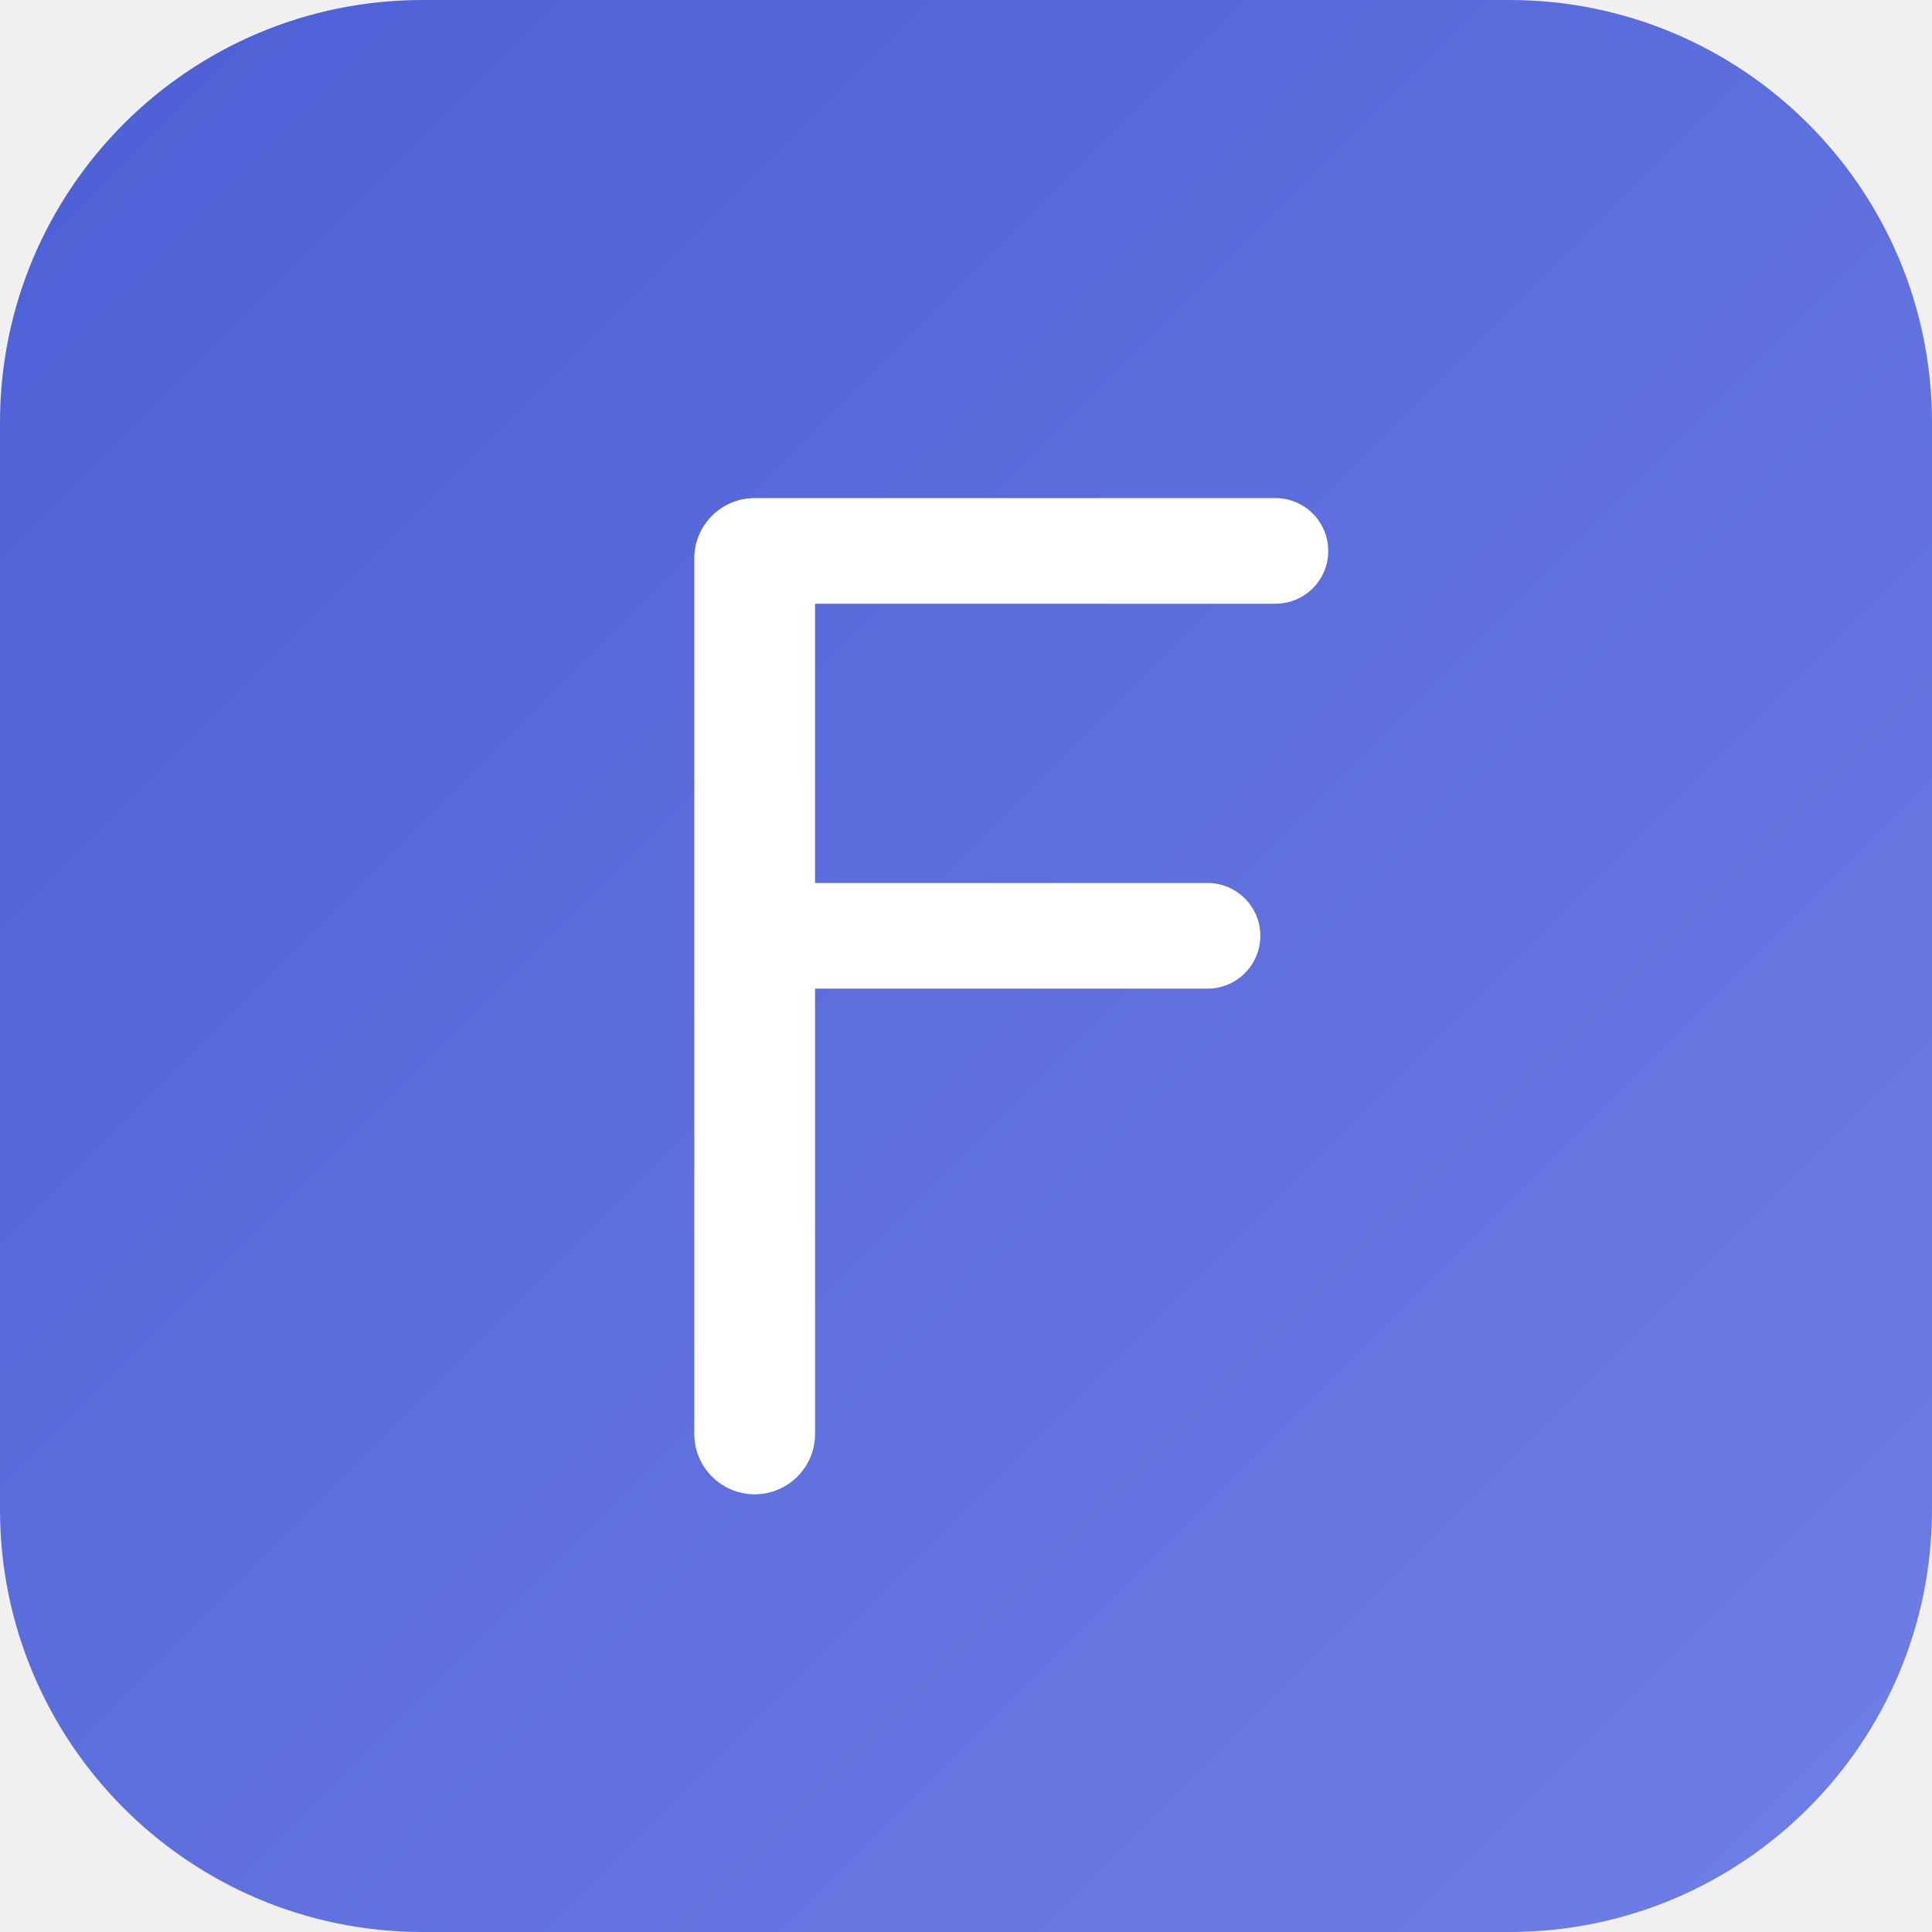
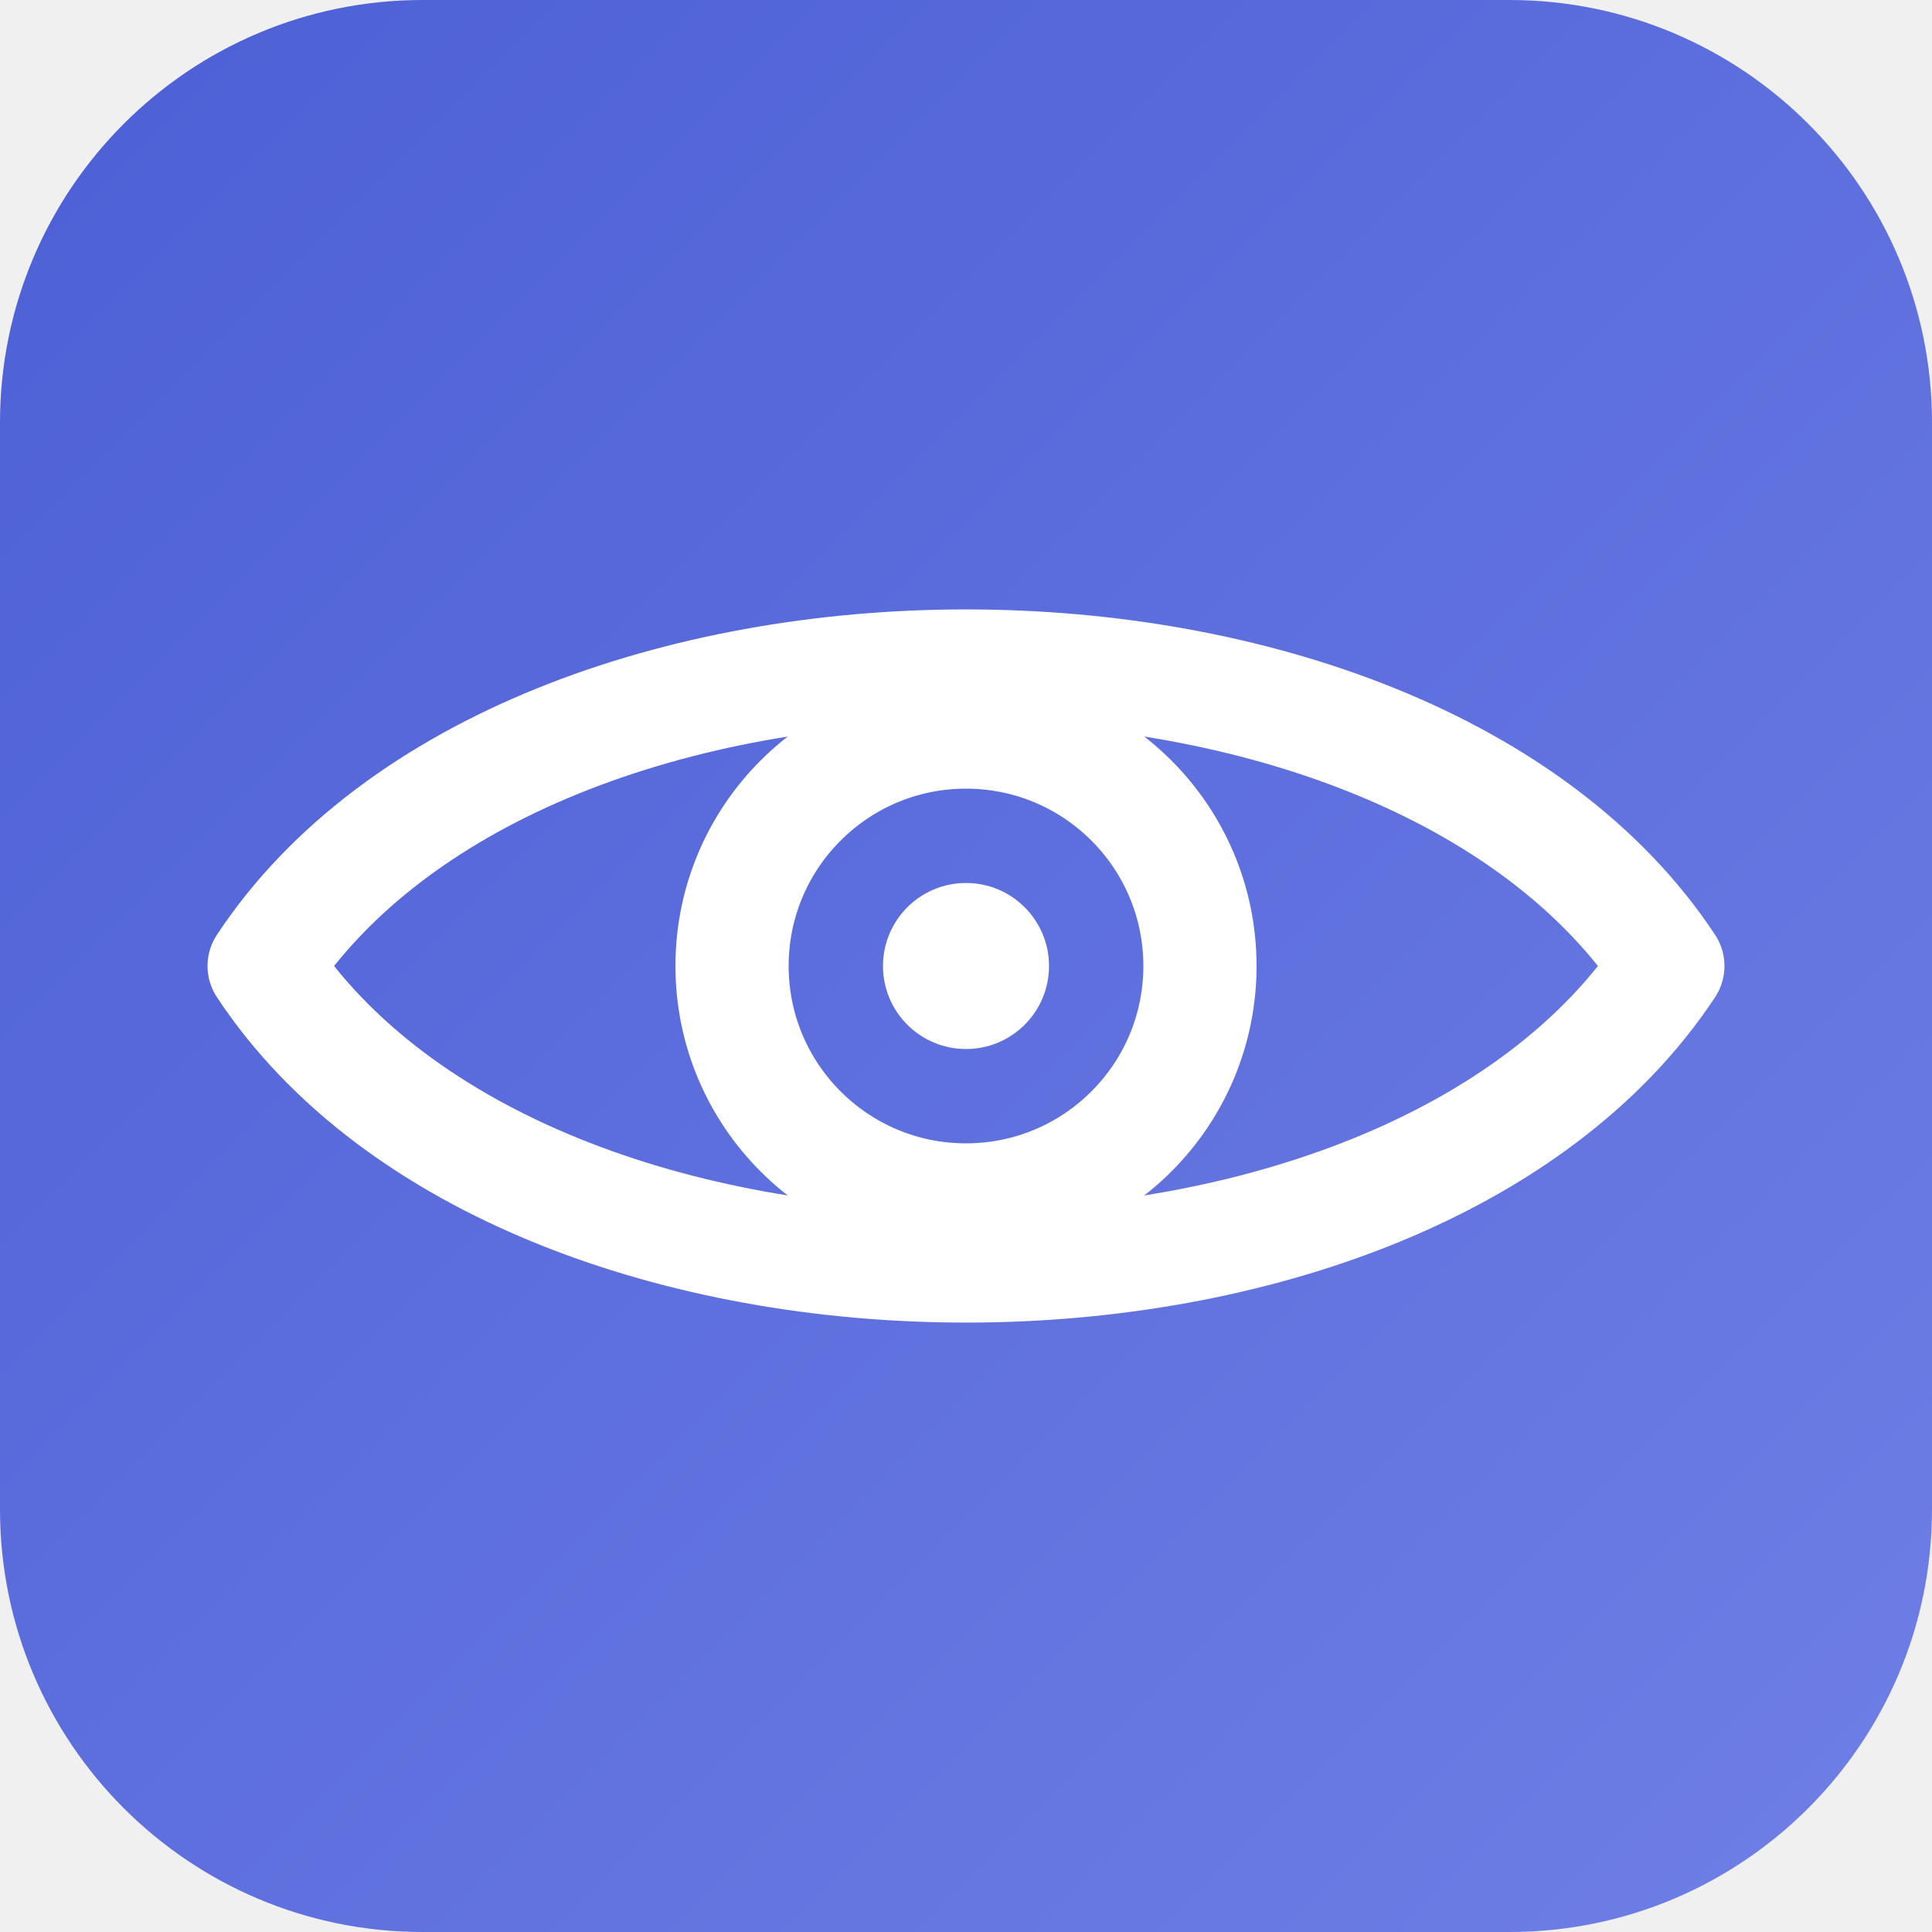
<svg xmlns="http://www.w3.org/2000/svg" viewBox="0 0 512 512" width="512" height="512">
  <defs>
    <linearGradient id="g" x1="0" y1="0" x2="1" y2="1">
      <stop offset="0" stop-color="#4c5fd5" />
      <stop offset="1" stop-color="#6f7fe6" />
    </linearGradient>
  </defs>
  <rect width="512" height="512" rx="112" fill="url(#g)" />
-   <path d="M188 132 h150 a14 14 0 0 1 0 28 h-122 v74 h104 a14 14 0 0 1 0 28 h-104 v118 a16 16 0 0 1 -32 0 V148 a16 16 0 0 1 16 -16 z" fill="#ffffff" />
+   <g fill="none" stroke="#ffffff" stroke-width="30" stroke-linecap="round" stroke-linejoin="round">
+     <path d="M70 256 C140 150 372 150 442 256 C372 362 140 362 70 256 Z" />
+     <circle cx="256" cy="256" r="62" />
+   </g>
+   <circle cx="256" cy="256" r="22" fill="#ffffff" />
</svg>
